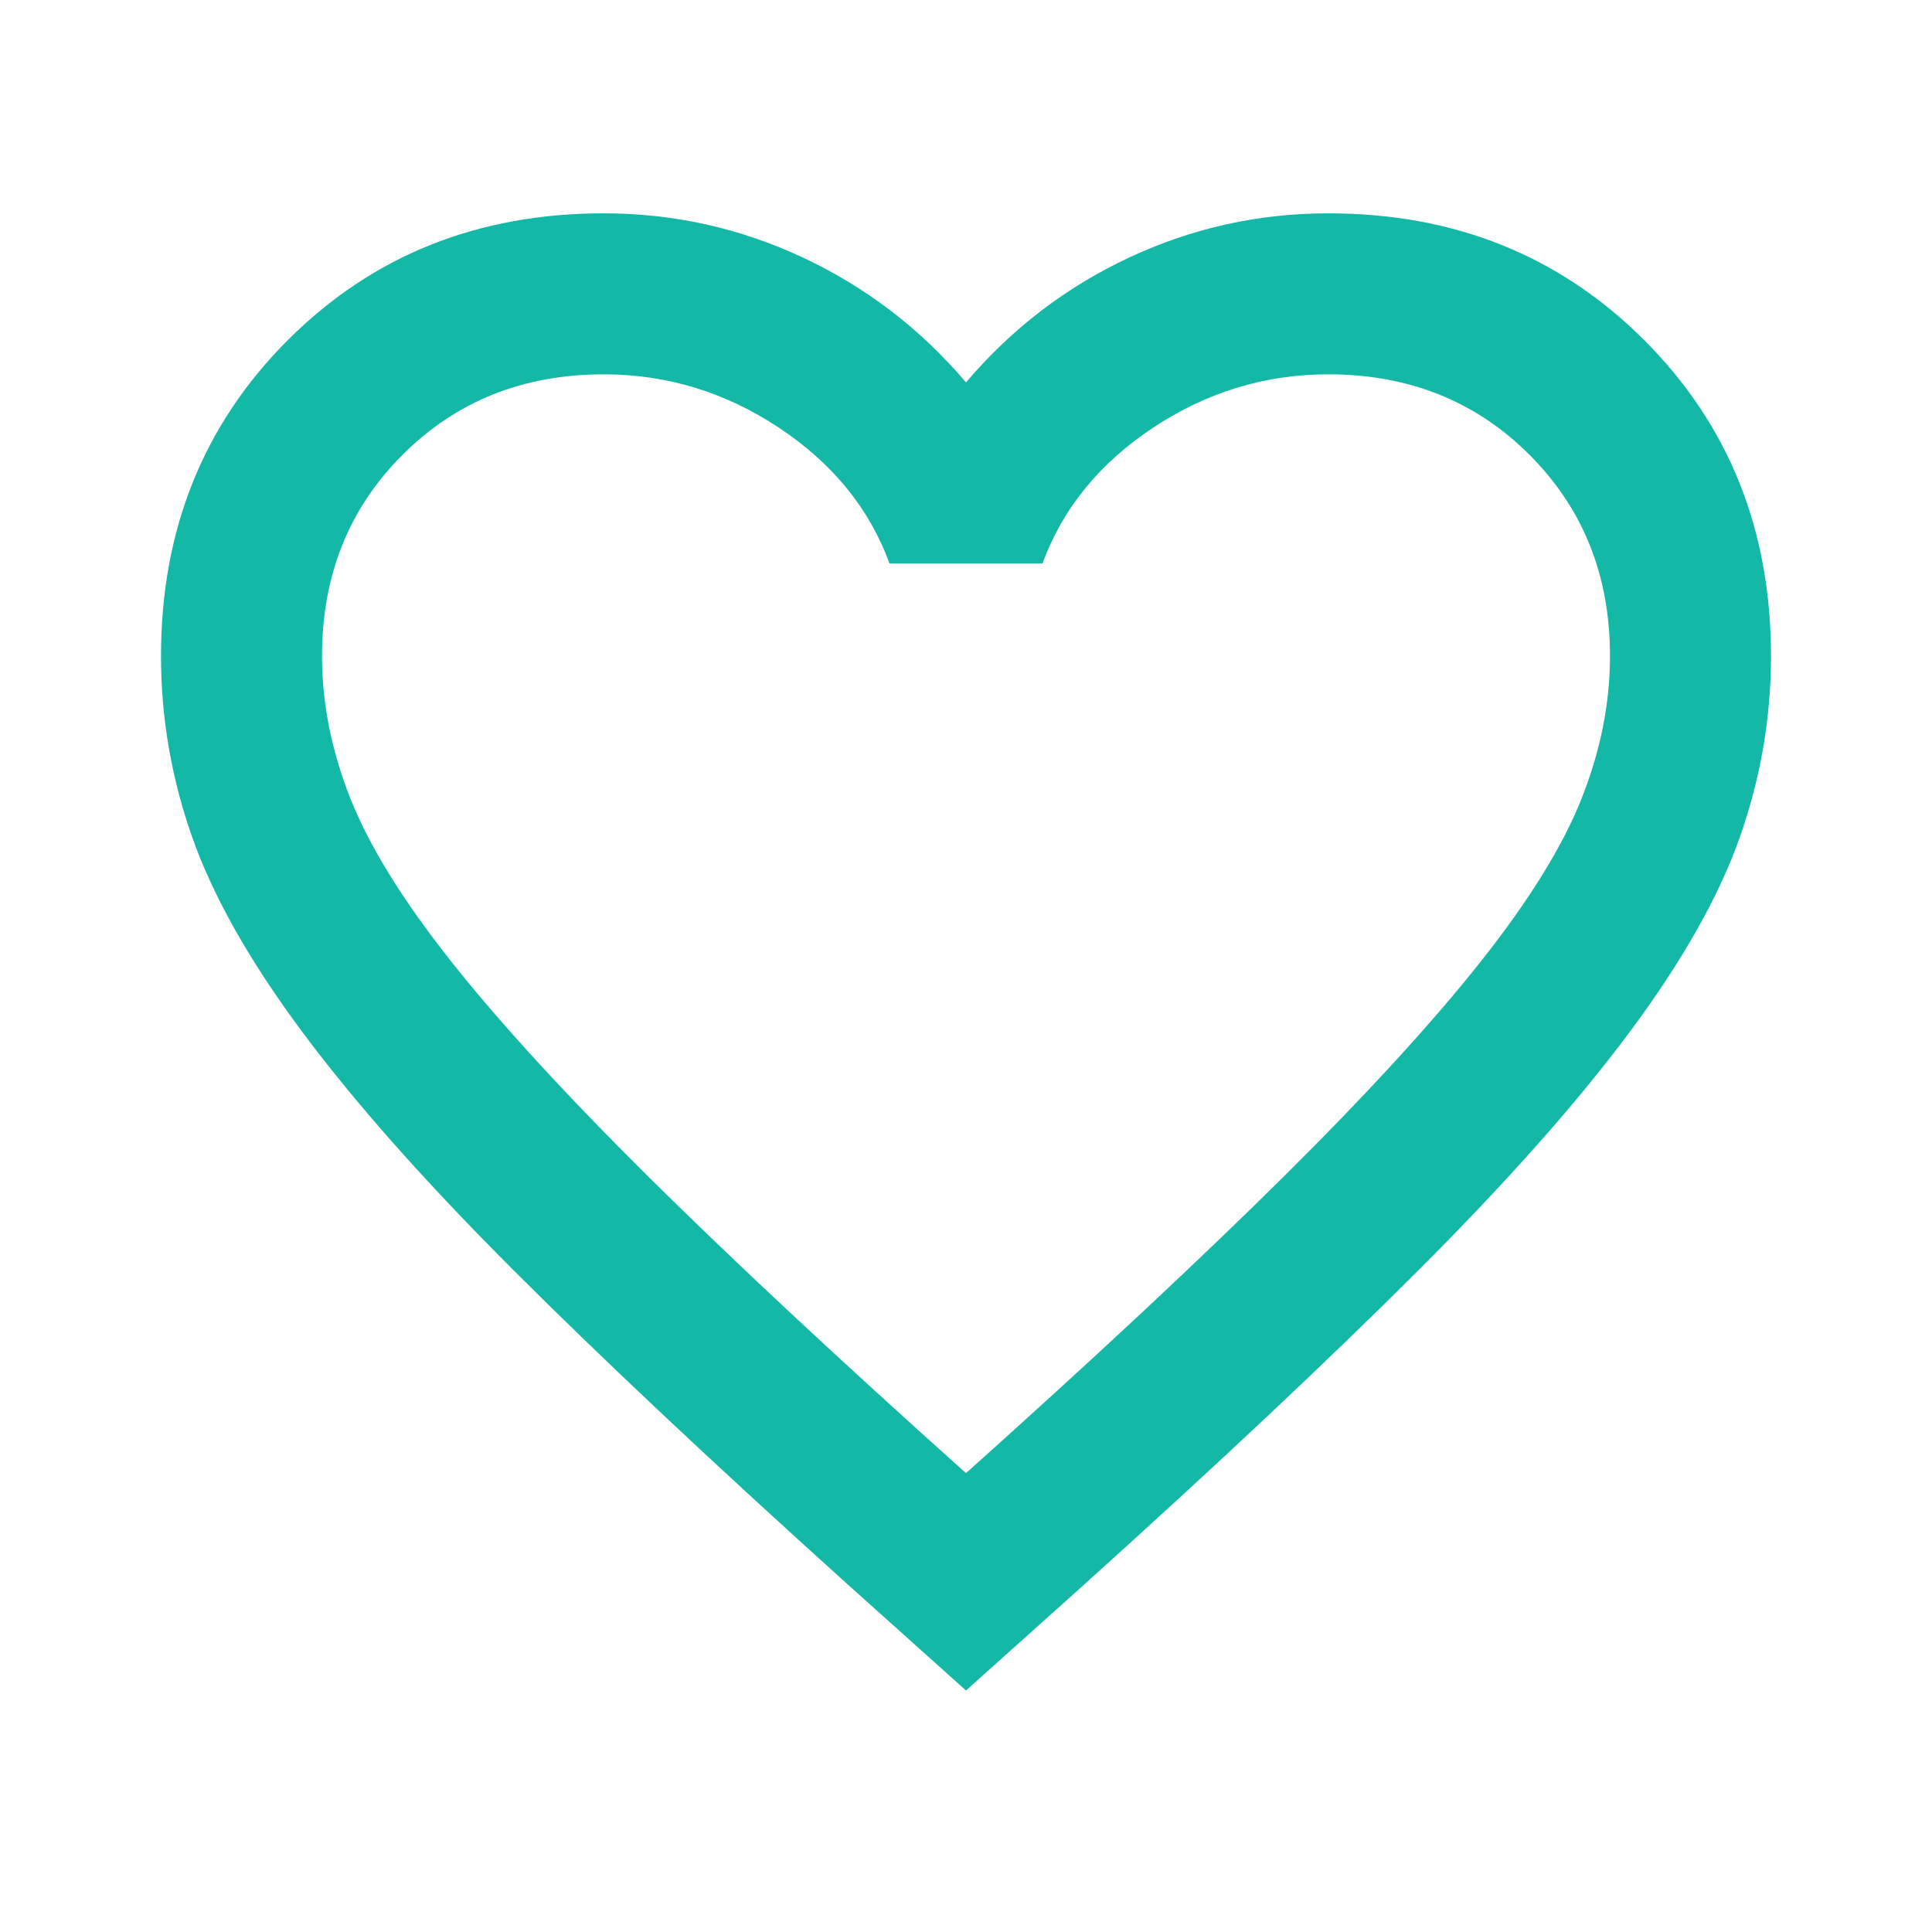
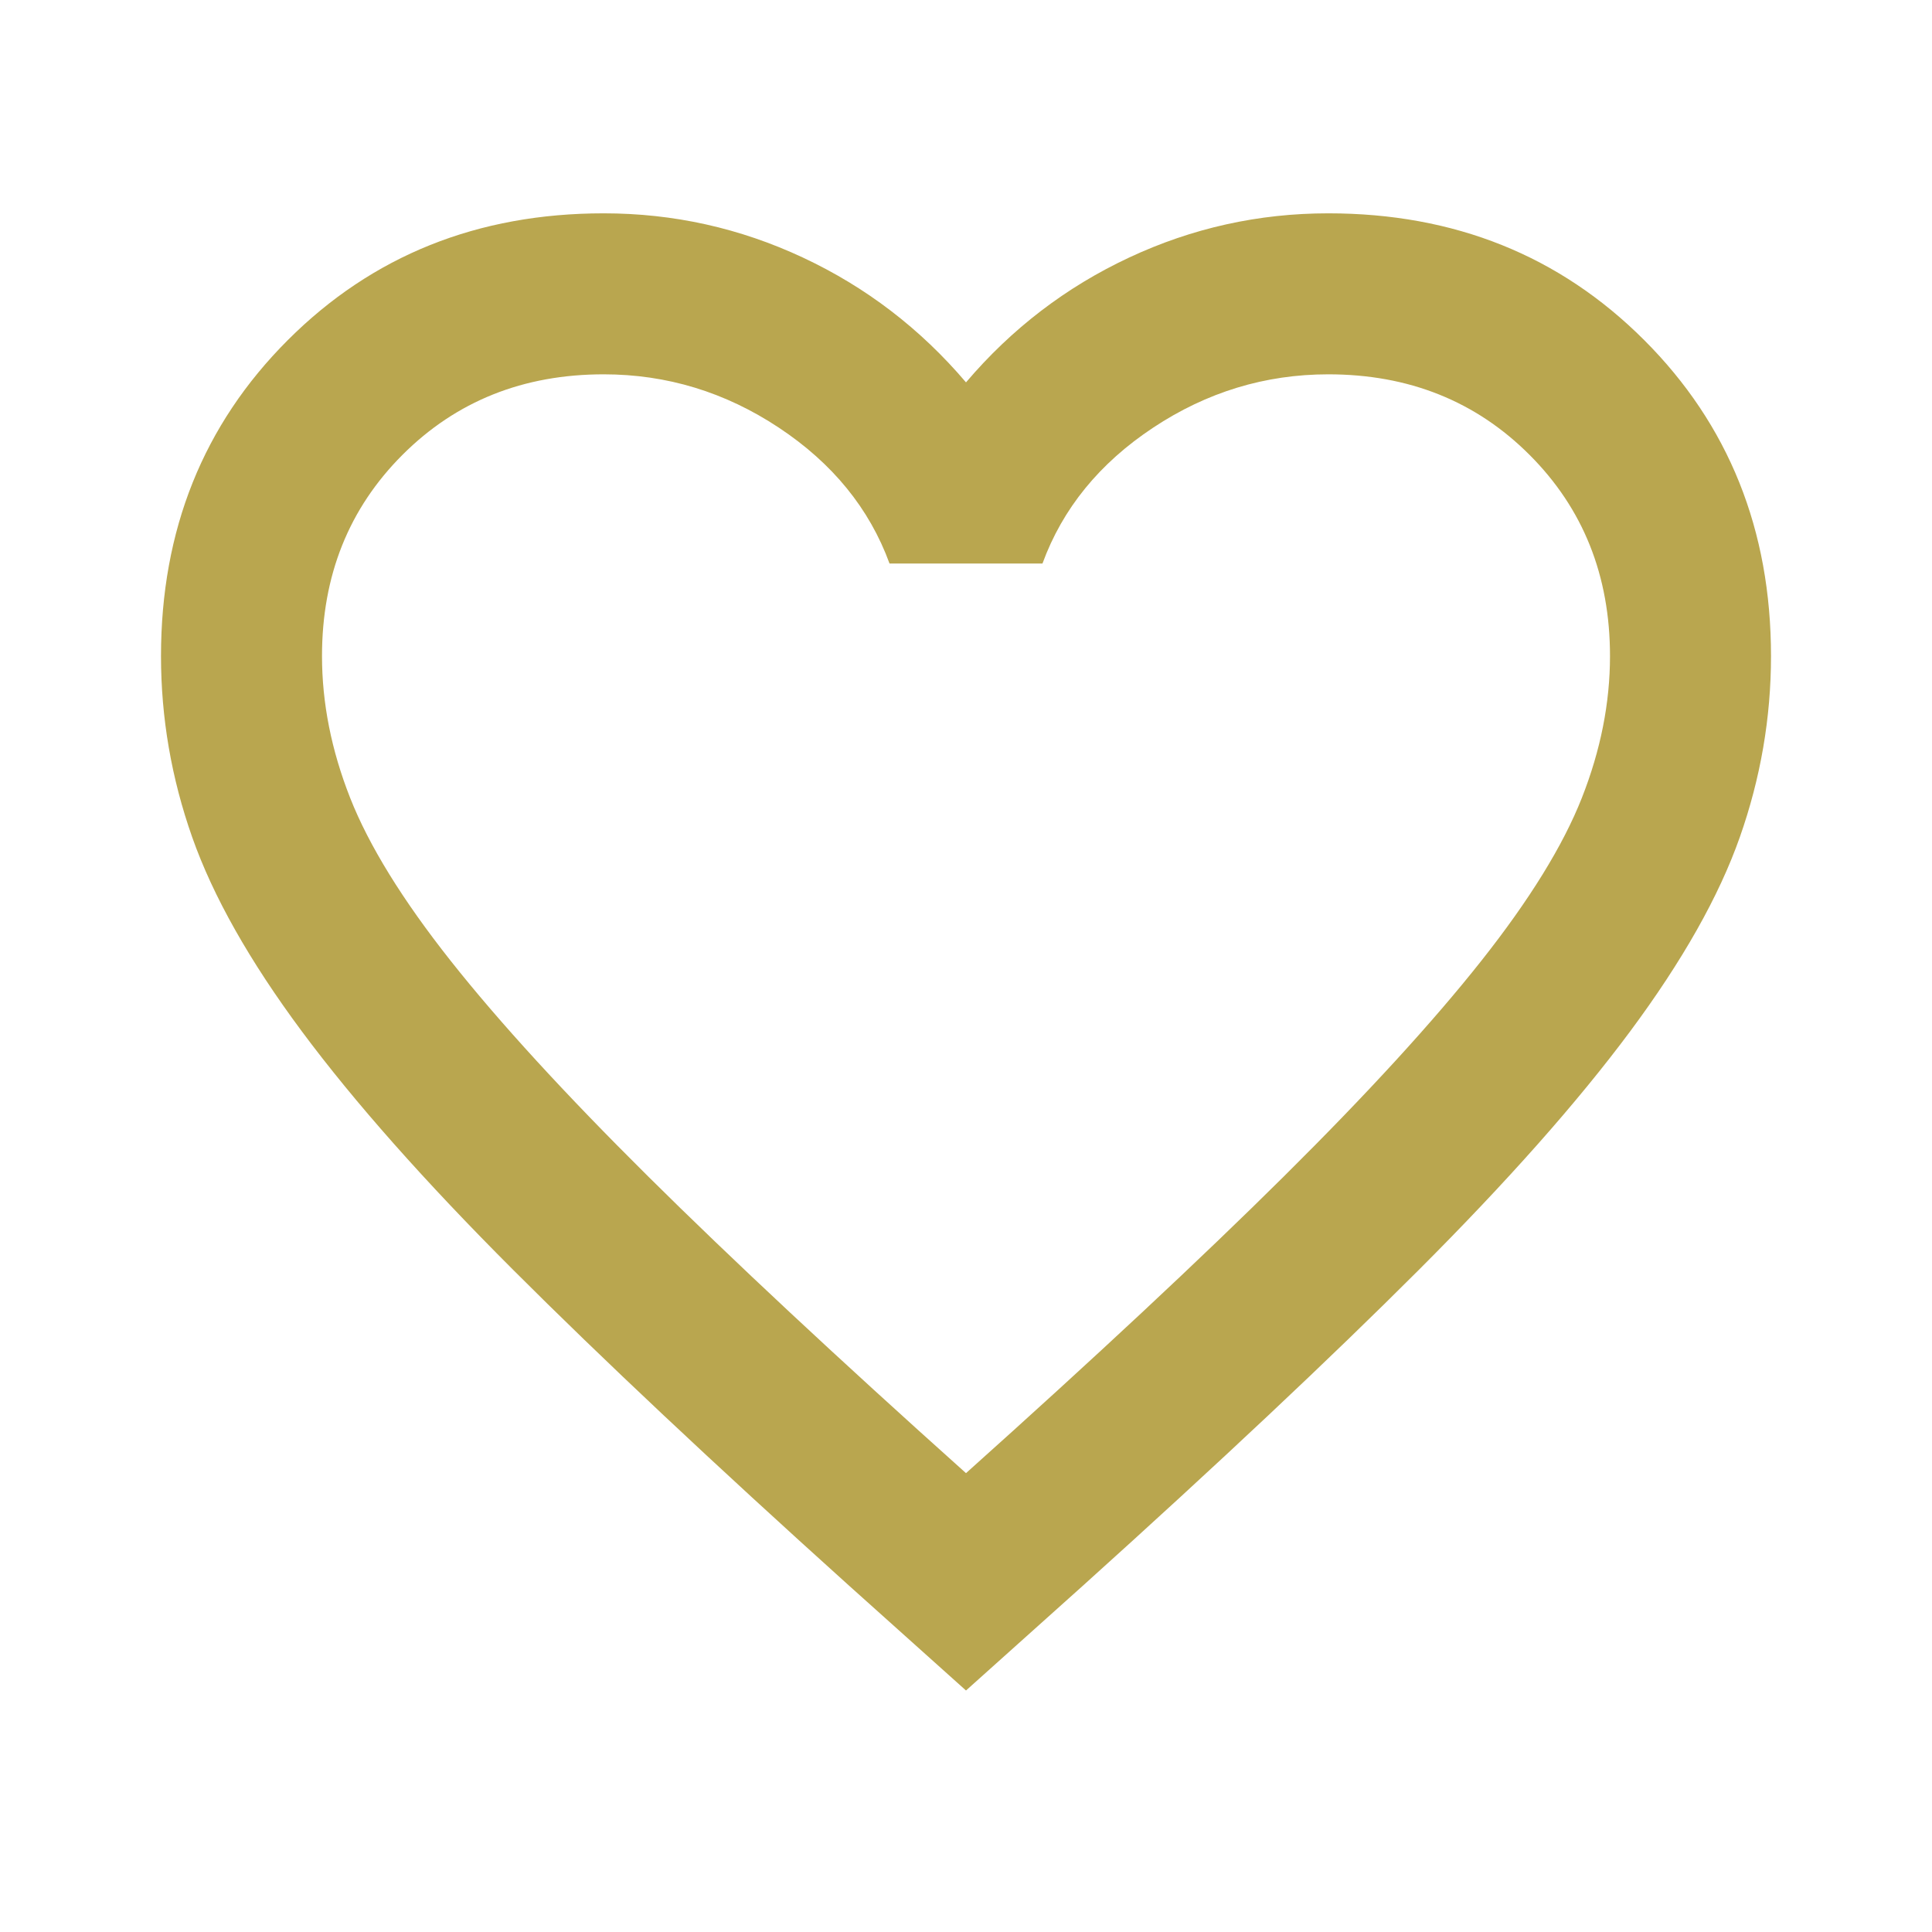
- <svg xmlns="http://www.w3.org/2000/svg" height="24px" viewBox="0 -960 960 960" width="24px" fill="#14b8a6">
+ <svg xmlns="http://www.w3.org/2000/svg" height="24px" viewBox="0 -960 960 960" width="24px" fill="#b9a64f">
  <path d="m480-120-58-52q-101-91-167-157T150-447.5Q111-500 95.5-544T80-634q0-94 63-157t157-63q52 0 99 22t81 62q34-40 81-62t99-22q94 0 157 63t63 157q0 46-15.5 90T810-447.5Q771-395 705-329T538-172l-58 52Zm0-108q96-86 158-147.5t98-107q36-45.5 50-81t14-70.5q0-60-40-100t-100-40q-47 0-87 26.5T518-680h-76q-15-41-55-67.5T300-774q-60 0-100 40t-40 100q0 35 14 70.5t50 81q36 45.5 98 107T480-228Zm0-273Z" />
</svg>
